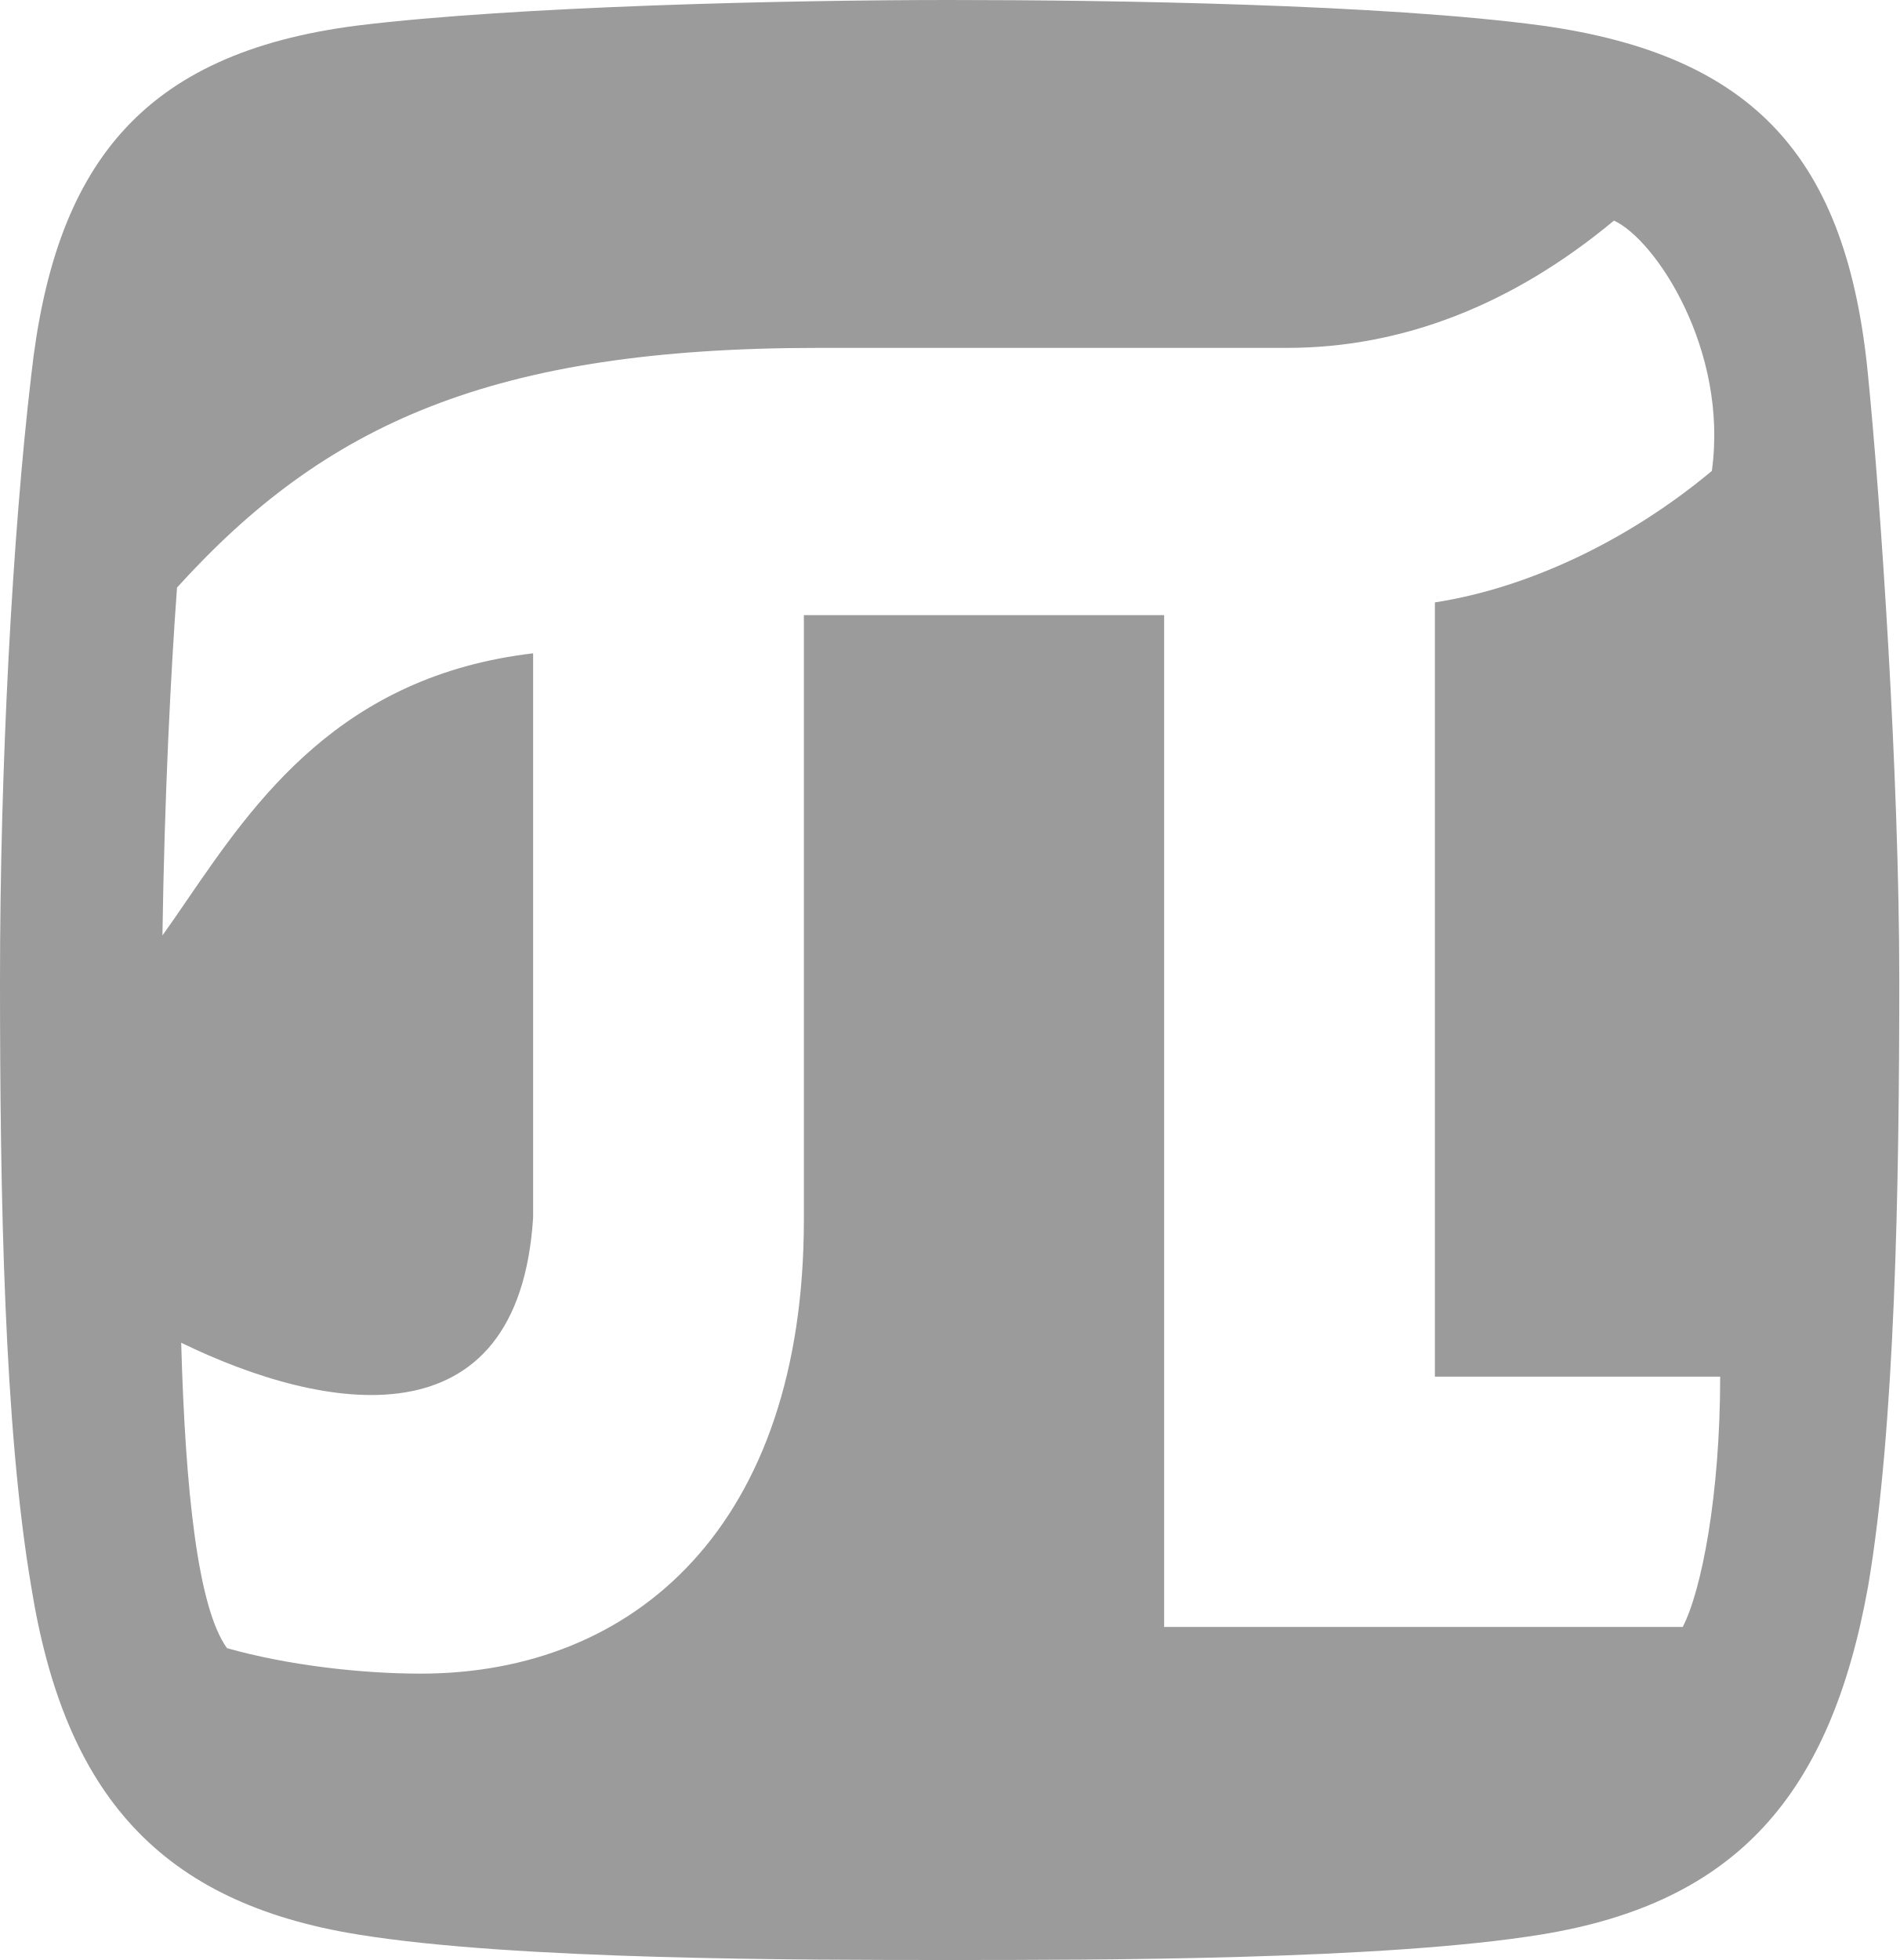
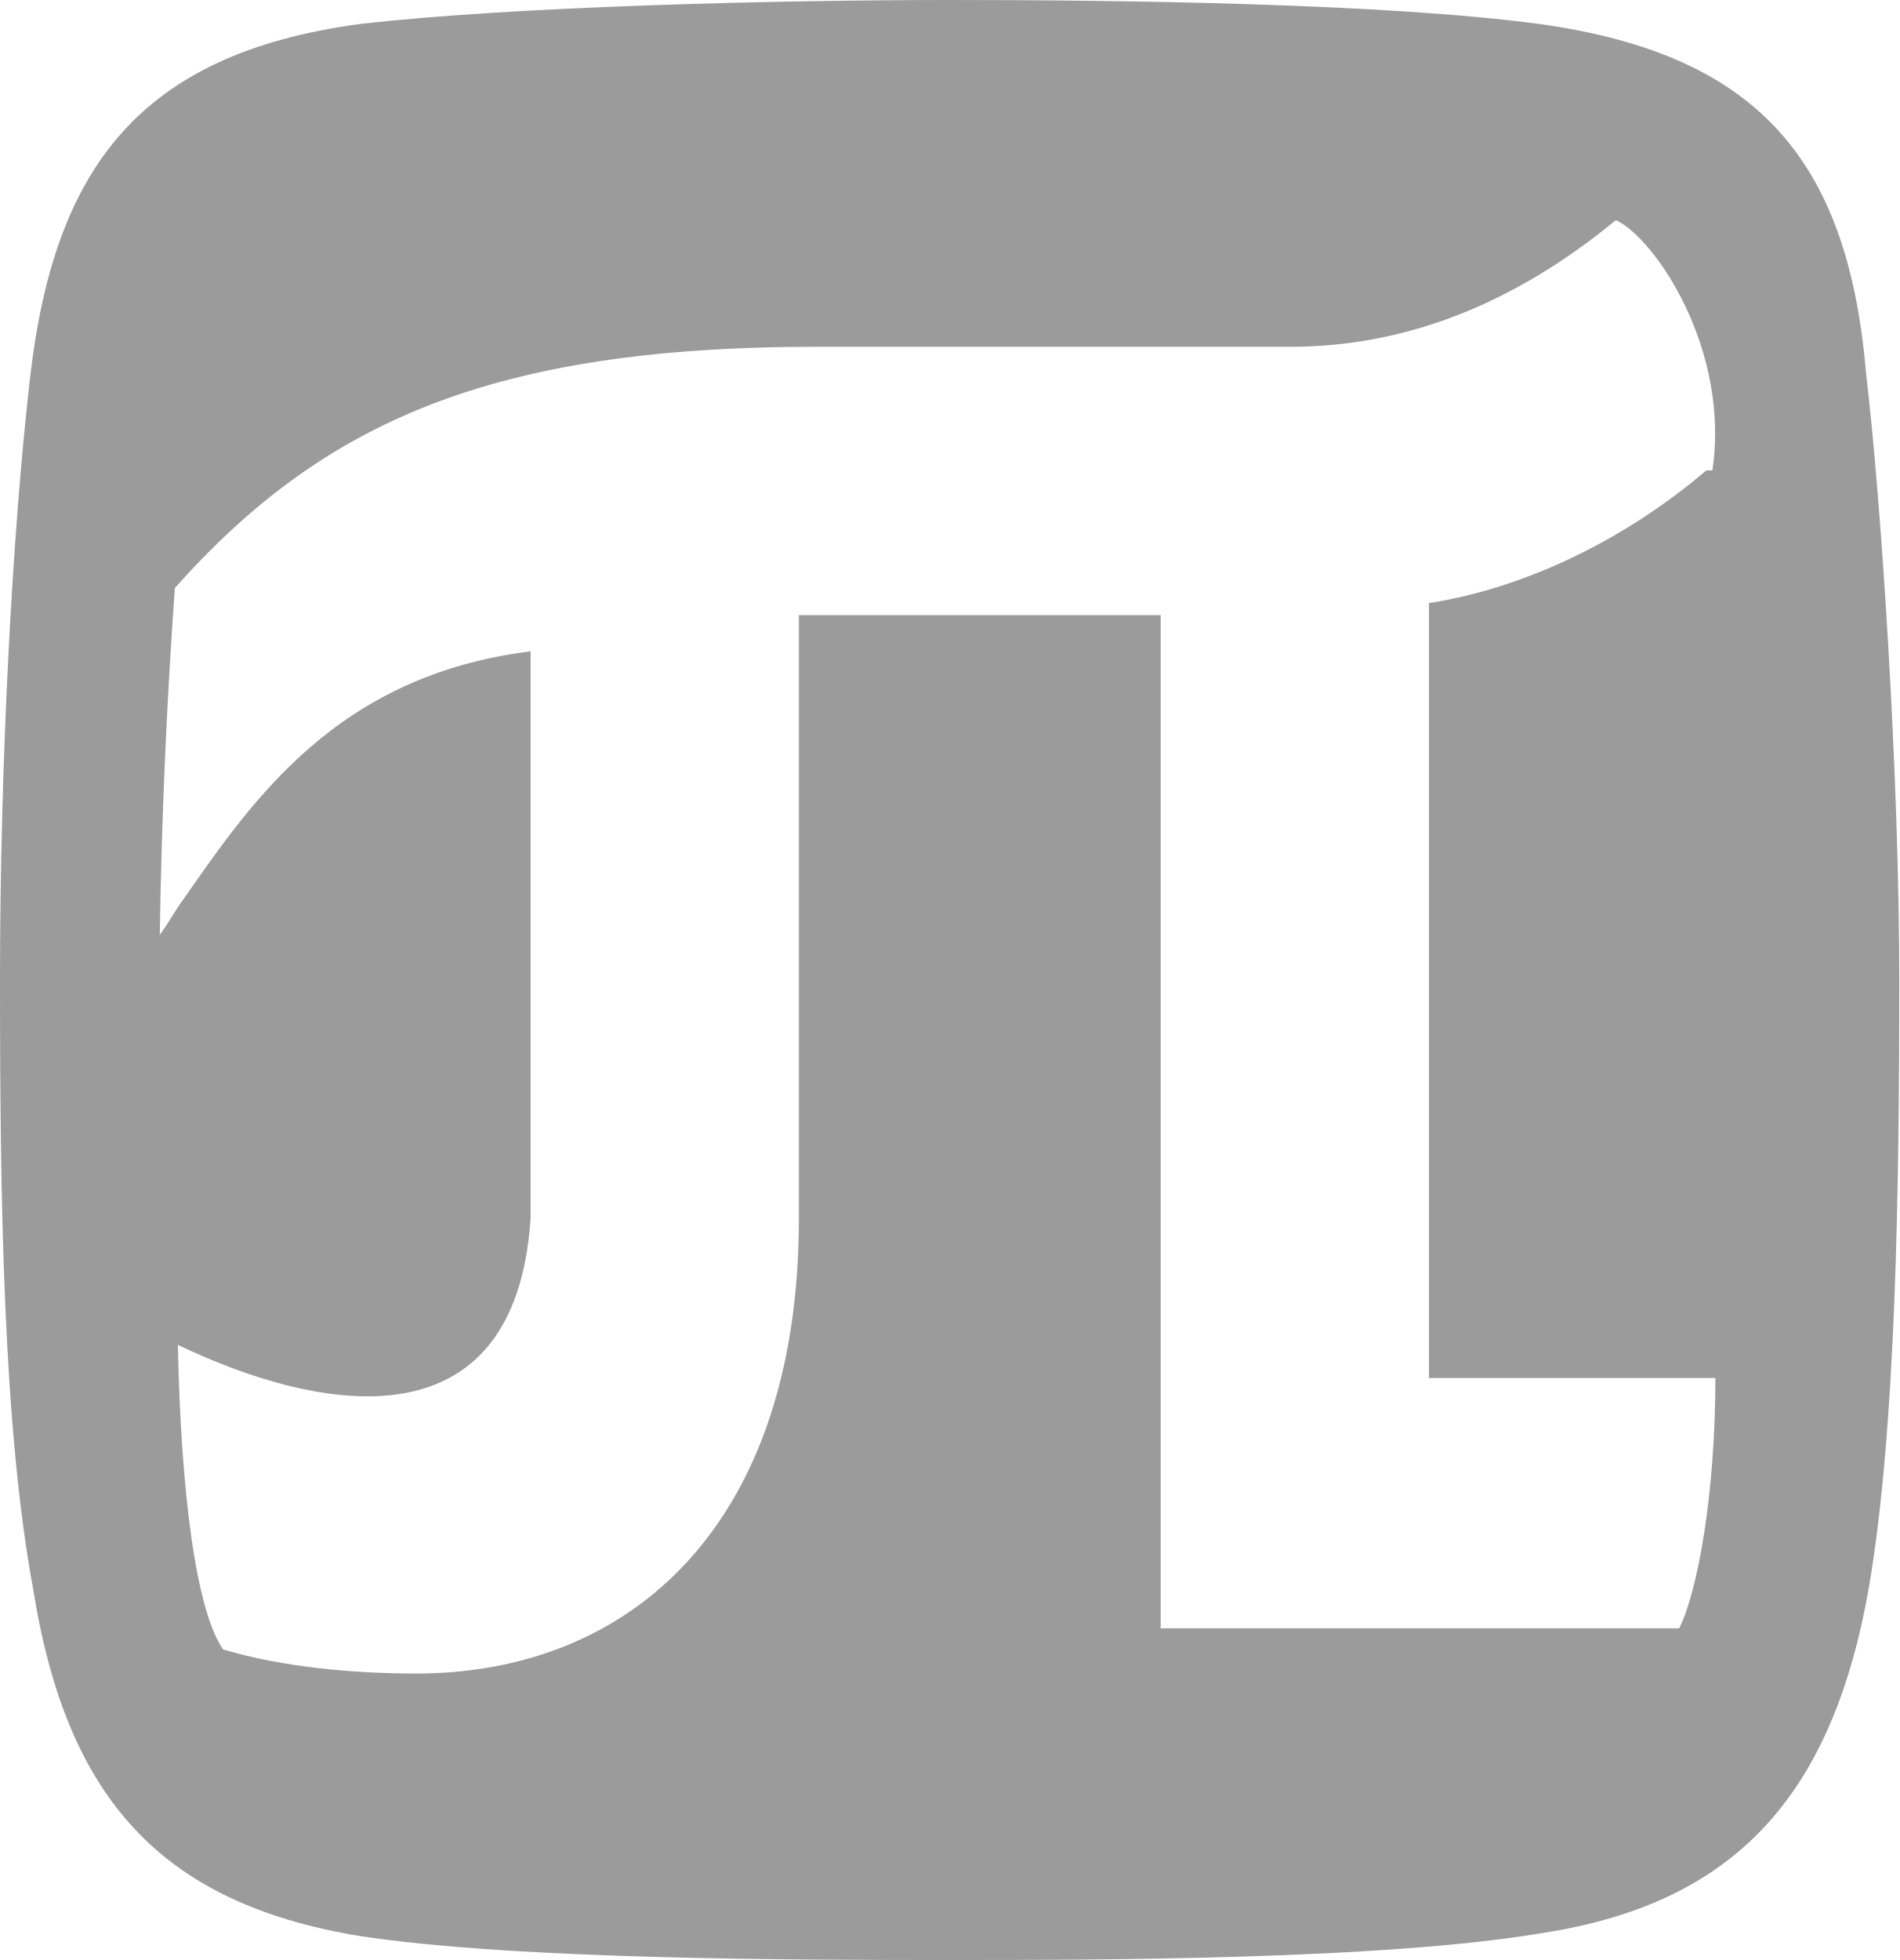
- <svg xmlns="http://www.w3.org/2000/svg" width="63" height="65" viewBox="0 0 63 65" fill="none">
-   <path fill-rule="evenodd" clip-rule="evenodd" d="M11.882 0.844C17.062 0.211 26.043 0 31.5 0C36.888 0 45.868 0.141 51.118 0.844C58.233 1.829 61.273 5.276 61.964 12.451C62.378 16.602 63 25.677 63 32.5C63 39.324 62.862 47.343 61.964 52.619C60.72 59.513 57.612 63.101 51.118 64.156C45.938 65 36.405 65 31.5 65C26.595 65 17.062 65 11.882 64.156C5.319 63.101 2.141 59.513 1.036 52.619C0.138 47.343 0 39.675 0 32.5C0 25.395 0.414 17.727 1.036 12.451C1.796 5.557 4.628 1.759 11.882 0.844ZM56.783 15.617C57.336 11.607 54.918 7.949 53.536 7.316C50.151 10.13 46.49 11.537 42.691 11.537H27.148C16.303 11.537 10.776 14.069 5.872 19.486C5.665 22.3 5.457 26.38 5.388 31.023C5.657 30.648 5.929 30.25 6.21 29.84C8.46 26.558 11.298 22.417 17.684 21.666V40.379C17.201 47.976 10.776 46.851 6.01 44.529C6.148 49.453 6.562 53.322 7.53 54.659C9.533 55.222 11.951 55.503 13.954 55.503C21.069 55.503 26.665 50.579 26.665 40.449V20.4H38.615V53.956H55.816C56.438 52.76 57.059 49.594 57.059 45.655H47.596V19.978C50.773 19.486 54.089 17.868 56.783 15.617Z" fill="#9B9B9B" />
+ <svg xmlns="http://www.w3.org/2000/svg" width="63" height="65" fill="#9B9B9B" viewBox="0 0 63 65">
+   <path d="M 11.9 0.8 C 17.1 0.2 26 0 31.5 0 c 5.4 0 14.4 0.1 19.6 0.8 c 7.1 1 10.2 4.4 10.8 11.6 C 62.4 16.6 63 25.7 63 32.5 c 0 6.8 -0.1 14.8 -1 20.1 c -1.2 6.9 -4.4 10.5 -10.8 11.5 C 45.9 65 36.4 65 31.5 65 c -4.9 0 -14.4 0 -19.6 -0.8 c -6.6 -1.1 -9.7 -4.6 -10.8 -11.5 C 0.1 47.3 0 39.7 0 32.5 c 0 -7.1 0.4 -14.8 1 -20 C 1.8 5.6 4.6 1.8 11.9 0.8 z m 44.9 14.8 c 0.6 -4 -1.9 -7.7 -3.2 -8.3 c -3.4 2.8 -7 4.2 -10.8 4.2 H 27.1 c -10.8 0 -16.4 2.5 -21.3 8 a 204.3 204.3 0 0 0 -0.5 11.5 c 0.3 -0.4 0.5 -0.8 0.8 -1.2 c 2.3 -3.3 5.1 -7.4 11.5 -8.2 V 40.4 c -0.5 7.6 -6.9 6.5 -11.7 4.2 c 0.1 4.9 0.6 8.8 1.5 10.1 c 2 0.6 4.4 0.8 6.4 0.8 c 7.1 0 12.7 -4.9 12.7 -15.1 V 20.4 h 12 v 33.6 h 17.2 c 0.6 -1.2 1.2 -4.4 1.2 -8.3 h -9.5 V 20 c 3.2 -0.5 6.5 -2.1 9.2 -4.4 z" />
</svg>
